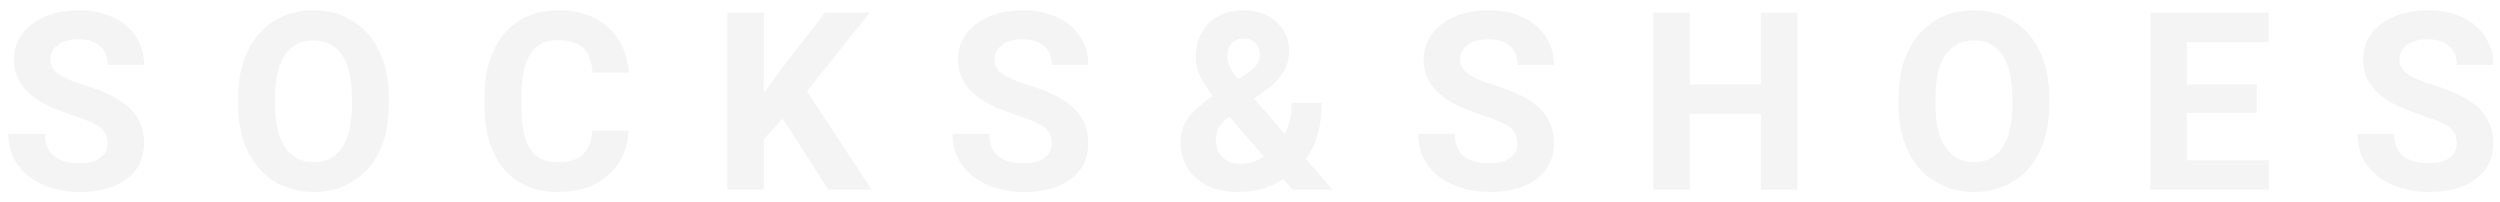
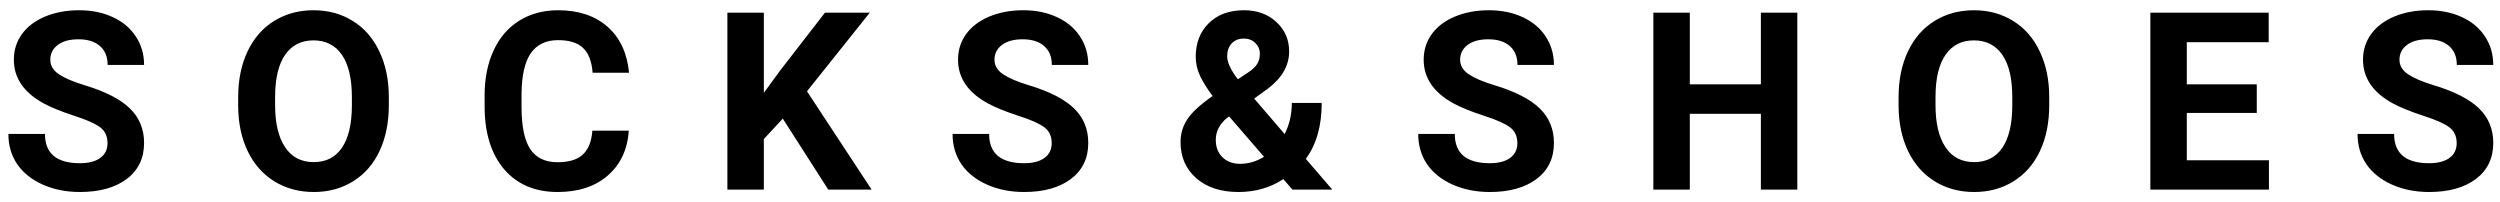
<svg width="100%" height="100%" viewBox="0 0 211 17">
-   <path d="M9.075 12.083C9.075 11.502 8.87 11.058 8.459 10.75C8.049 10.435 7.311 10.107 6.245 9.766C5.178 9.417 4.334 9.075 3.712 8.74C2.017 7.824 1.169 6.59 1.169 5.039C1.169 4.232 1.395 3.514 1.846 2.885C2.304 2.25 2.957 1.754 3.804 1.398C4.659 1.043 5.616 0.865 6.675 0.865C7.742 0.865 8.692 1.06 9.526 1.45C10.36 1.833 11.006 2.376 11.464 3.08C11.929 3.784 12.161 4.584 12.161 5.479H9.085C9.085 4.796 8.87 4.266 8.439 3.89C8.008 3.507 7.403 3.316 6.624 3.316C5.872 3.316 5.288 3.477 4.871 3.798C4.454 4.112 4.245 4.529 4.245 5.049C4.245 5.534 4.488 5.941 4.973 6.269C5.465 6.597 6.187 6.905 7.137 7.192C8.887 7.718 10.162 8.371 10.961 9.15C11.761 9.93 12.161 10.9 12.161 12.062C12.161 13.354 11.672 14.37 10.695 15.108C9.717 15.839 8.401 16.205 6.747 16.205C5.599 16.205 4.553 15.997 3.609 15.58C2.666 15.156 1.945 14.578 1.446 13.847C0.954 13.115 0.708 12.268 0.708 11.304H3.794C3.794 12.951 4.778 13.775 6.747 13.775C7.479 13.775 8.049 13.628 8.459 13.334C8.87 13.033 9.075 12.616 9.075 12.083ZM32.817 8.874C32.817 10.343 32.557 11.632 32.037 12.739C31.518 13.847 30.773 14.701 29.802 15.303C28.838 15.904 27.731 16.205 26.48 16.205C25.242 16.205 24.138 15.908 23.168 15.313C22.197 14.718 21.445 13.871 20.912 12.77C20.379 11.663 20.109 10.391 20.102 8.956V8.217C20.102 6.748 20.365 5.456 20.891 4.341C21.424 3.22 22.173 2.362 23.137 1.768C24.108 1.166 25.215 0.865 26.459 0.865C27.703 0.865 28.807 1.166 29.771 1.768C30.742 2.362 31.49 3.22 32.017 4.341C32.55 5.456 32.817 6.744 32.817 8.207V8.874ZM29.699 8.197C29.699 6.631 29.419 5.442 28.859 4.628C28.298 3.815 27.498 3.408 26.459 3.408C25.427 3.408 24.631 3.812 24.07 4.618C23.509 5.418 23.226 6.594 23.219 8.146V8.874C23.219 10.398 23.499 11.581 24.06 12.421C24.62 13.262 25.427 13.683 26.48 13.683C27.512 13.683 28.305 13.279 28.859 12.473C29.412 11.659 29.693 10.477 29.699 8.925V8.197ZM53.072 11.027C52.956 12.633 52.361 13.898 51.288 14.821C50.222 15.744 48.813 16.205 47.063 16.205C45.149 16.205 43.642 15.562 42.541 14.277C41.448 12.985 40.901 11.215 40.901 8.966V8.053C40.901 6.618 41.154 5.353 41.66 4.259C42.165 3.166 42.887 2.328 43.823 1.747C44.767 1.159 45.86 0.865 47.104 0.865C48.827 0.865 50.215 1.327 51.267 2.25C52.32 3.172 52.929 4.468 53.093 6.136H50.017C49.941 5.172 49.671 4.475 49.206 4.044C48.748 3.606 48.048 3.388 47.104 3.388C46.079 3.388 45.31 3.757 44.797 4.495C44.291 5.227 44.032 6.365 44.018 7.91V9.038C44.018 10.651 44.261 11.83 44.746 12.575C45.238 13.32 46.011 13.693 47.063 13.693C48.014 13.693 48.721 13.477 49.186 13.047C49.658 12.609 49.928 11.936 49.996 11.027H53.072ZM66.068 10.012L64.468 11.734V16H61.392V1.07H64.468V7.838L65.822 5.982L69.626 1.07H73.41L68.109 7.705L73.564 16H69.903L66.068 10.012ZM88.764 12.083C88.764 11.502 88.559 11.058 88.149 10.75C87.739 10.435 87 10.107 85.934 9.766C84.868 9.417 84.023 9.075 83.401 8.74C81.706 7.824 80.858 6.59 80.858 5.039C80.858 4.232 81.084 3.514 81.535 2.885C81.993 2.25 82.646 1.754 83.493 1.398C84.348 1.043 85.305 0.865 86.365 0.865C87.431 0.865 88.381 1.06 89.215 1.45C90.049 1.833 90.695 2.376 91.153 3.08C91.618 3.784 91.85 4.584 91.85 5.479H88.774C88.774 4.796 88.559 4.266 88.128 3.89C87.698 3.507 87.093 3.316 86.313 3.316C85.561 3.316 84.977 3.477 84.56 3.798C84.143 4.112 83.934 4.529 83.934 5.049C83.934 5.534 84.177 5.941 84.662 6.269C85.155 6.597 85.876 6.905 86.826 7.192C88.576 7.718 89.851 8.371 90.651 9.15C91.451 9.93 91.85 10.9 91.85 12.062C91.85 13.354 91.362 14.37 90.384 15.108C89.406 15.839 88.091 16.205 86.436 16.205C85.288 16.205 84.242 15.997 83.299 15.58C82.355 15.156 81.634 14.578 81.135 13.847C80.643 13.115 80.397 12.268 80.397 11.304H83.483C83.483 12.951 84.468 13.775 86.436 13.775C87.168 13.775 87.739 13.628 88.149 13.334C88.559 13.033 88.764 12.616 88.764 12.083ZM99.637 11.98C99.637 11.29 99.829 10.651 100.211 10.063C100.601 9.475 101.312 8.822 102.344 8.104C101.9 7.51 101.551 6.953 101.298 6.433C101.045 5.907 100.919 5.36 100.919 4.792C100.919 3.63 101.285 2.687 102.016 1.962C102.754 1.231 103.746 0.865 104.99 0.865C106.104 0.865 107.017 1.197 107.728 1.86C108.445 2.523 108.804 3.35 108.804 4.341C108.804 5.531 108.203 6.58 107 7.489L105.851 8.32L108.425 11.314C108.828 10.521 109.03 9.646 109.03 8.689H111.552C111.552 10.63 111.104 12.203 110.209 13.406L112.444 16H109.081L108.312 15.118C107.211 15.843 105.947 16.205 104.518 16.205C103.042 16.205 101.859 15.819 100.97 15.046C100.082 14.267 99.637 13.245 99.637 11.98ZM104.662 13.826C105.373 13.826 106.046 13.628 106.682 13.231L103.739 9.827L103.523 9.981C102.915 10.501 102.611 11.112 102.611 11.816C102.611 12.411 102.799 12.896 103.175 13.273C103.558 13.642 104.053 13.826 104.662 13.826ZM103.575 4.751C103.575 5.264 103.875 5.91 104.477 6.689L105.267 6.167C105.67 5.907 105.947 5.654 106.097 5.408C106.254 5.162 106.333 4.868 106.333 4.526C106.333 4.184 106.207 3.887 105.954 3.634C105.701 3.381 105.376 3.254 104.979 3.254C104.556 3.254 104.214 3.391 103.954 3.665C103.701 3.938 103.575 4.3 103.575 4.751ZM128.065 12.083C128.065 11.502 127.86 11.058 127.45 10.75C127.04 10.435 126.301 10.107 125.235 9.766C124.169 9.417 123.324 9.075 122.702 8.74C121.007 7.824 120.159 6.59 120.159 5.039C120.159 4.232 120.385 3.514 120.836 2.885C121.294 2.25 121.947 1.754 122.795 1.398C123.649 1.043 124.606 0.865 125.666 0.865C126.732 0.865 127.682 1.06 128.516 1.45C129.35 1.833 129.996 2.376 130.454 3.08C130.919 3.784 131.152 4.584 131.152 5.479H128.075C128.075 4.796 127.86 4.266 127.429 3.89C126.999 3.507 126.394 3.316 125.614 3.316C124.863 3.316 124.278 3.477 123.861 3.798C123.444 4.112 123.236 4.529 123.236 5.049C123.236 5.534 123.478 5.941 123.964 6.269C124.456 6.597 125.177 6.905 126.127 7.192C127.877 7.718 129.152 8.371 129.952 9.15C130.752 9.93 131.152 10.9 131.152 12.062C131.152 13.354 130.663 14.37 129.685 15.108C128.708 15.839 127.392 16.205 125.738 16.205C124.589 16.205 123.543 15.997 122.6 15.58C121.656 15.156 120.935 14.578 120.436 13.847C119.944 13.115 119.698 12.268 119.698 11.304H122.784C122.784 12.951 123.769 13.775 125.738 13.775C126.469 13.775 127.04 13.628 127.45 13.334C127.86 13.033 128.065 12.616 128.065 12.083ZM151.694 16H148.618V9.602H142.62V16H139.543V1.07H142.62V7.12H148.618V1.07H151.694V16ZM172.955 8.874C172.955 10.343 172.695 11.632 172.175 12.739C171.656 13.847 170.911 14.701 169.94 15.303C168.976 15.904 167.869 16.205 166.618 16.205C165.38 16.205 164.276 15.908 163.306 15.313C162.335 14.718 161.583 13.871 161.05 12.77C160.517 11.663 160.247 10.391 160.24 8.956V8.217C160.24 6.748 160.503 5.456 161.029 4.341C161.563 3.22 162.311 2.362 163.275 1.768C164.246 1.166 165.353 0.865 166.597 0.865C167.841 0.865 168.945 1.166 169.909 1.768C170.88 2.362 171.629 3.22 172.155 4.341C172.688 5.456 172.955 6.744 172.955 8.207V8.874ZM169.837 8.197C169.837 6.631 169.557 5.442 168.997 4.628C168.436 3.815 167.636 3.408 166.597 3.408C165.565 3.408 164.769 3.812 164.208 4.618C163.648 5.418 163.364 6.594 163.357 8.146V8.874C163.357 10.398 163.637 11.581 164.198 12.421C164.758 13.262 165.565 13.683 166.618 13.683C167.65 13.683 168.443 13.279 168.997 12.473C169.55 11.659 169.831 10.477 169.837 8.925V8.197ZM190.472 9.53H184.566V13.529H191.498V16H181.49V1.07H191.477V3.562H184.566V7.12H190.472V9.53ZM207.344 12.083C207.344 11.502 207.139 11.058 206.729 10.75C206.319 10.435 205.581 10.107 204.514 9.766C203.448 9.417 202.604 9.075 201.981 8.74C200.286 7.824 199.438 6.59 199.438 5.039C199.438 4.232 199.664 3.514 200.115 2.885C200.573 2.25 201.226 1.754 202.074 1.398C202.928 1.043 203.885 0.865 204.945 0.865C206.011 0.865 206.961 1.06 207.795 1.45C208.629 1.833 209.275 2.376 209.733 3.08C210.198 3.784 210.431 4.584 210.431 5.479H207.354C207.354 4.796 207.139 4.266 206.708 3.89C206.278 3.507 205.673 3.316 204.894 3.316C204.142 3.316 203.557 3.477 203.14 3.798C202.723 4.112 202.515 4.529 202.515 5.049C202.515 5.534 202.757 5.941 203.243 6.269C203.735 6.597 204.456 6.905 205.406 7.192C207.156 7.718 208.431 8.371 209.231 9.15C210.031 9.93 210.431 10.9 210.431 12.062C210.431 13.354 209.942 14.37 208.964 15.108C207.987 15.839 206.671 16.205 205.017 16.205C203.868 16.205 202.822 15.997 201.879 15.58C200.936 15.156 200.214 14.578 199.715 13.847C199.223 13.115 198.977 12.268 198.977 11.304H202.063C202.063 12.951 203.048 13.775 205.017 13.775C205.748 13.775 206.319 13.628 206.729 13.334C207.139 13.033 207.344 12.616 207.344 12.083Z" fill="#F4F4F4" />
+   <path d="M9.075 12.083C9.075 11.502 8.87 11.058 8.459 10.75C8.049 10.435 7.311 10.107 6.245 9.766C5.178 9.417 4.334 9.075 3.712 8.74C2.017 7.824 1.169 6.59 1.169 5.039C1.169 4.232 1.395 3.514 1.846 2.885C2.304 2.25 2.957 1.754 3.804 1.398C4.659 1.043 5.616 0.865 6.675 0.865C7.742 0.865 8.692 1.06 9.526 1.45C10.36 1.833 11.006 2.376 11.464 3.08C11.929 3.784 12.161 4.584 12.161 5.479H9.085C9.085 4.796 8.87 4.266 8.439 3.89C8.008 3.507 7.403 3.316 6.624 3.316C5.872 3.316 5.288 3.477 4.871 3.798C4.454 4.112 4.245 4.529 4.245 5.049C4.245 5.534 4.488 5.941 4.973 6.269C5.465 6.597 6.187 6.905 7.137 7.192C8.887 7.718 10.162 8.371 10.961 9.15C11.761 9.93 12.161 10.9 12.161 12.062C12.161 13.354 11.672 14.37 10.695 15.108C9.717 15.839 8.401 16.205 6.747 16.205C5.599 16.205 4.553 15.997 3.609 15.58C2.666 15.156 1.945 14.578 1.446 13.847C0.954 13.115 0.708 12.268 0.708 11.304H3.794C3.794 12.951 4.778 13.775 6.747 13.775C7.479 13.775 8.049 13.628 8.459 13.334C8.87 13.033 9.075 12.616 9.075 12.083ZM32.817 8.874C32.817 10.343 32.557 11.632 32.037 12.739C31.518 13.847 30.773 14.701 29.802 15.303C28.838 15.904 27.731 16.205 26.48 16.205C25.242 16.205 24.138 15.908 23.168 15.313C22.197 14.718 21.445 13.871 20.912 12.77C20.379 11.663 20.109 10.391 20.102 8.956V8.217C20.102 6.748 20.365 5.456 20.891 4.341C21.424 3.22 22.173 2.362 23.137 1.768C24.108 1.166 25.215 0.865 26.459 0.865C27.703 0.865 28.807 1.166 29.771 1.768C30.742 2.362 31.49 3.22 32.017 4.341C32.55 5.456 32.817 6.744 32.817 8.207V8.874ZM29.699 8.197C29.699 6.631 29.419 5.442 28.859 4.628C28.298 3.815 27.498 3.408 26.459 3.408C25.427 3.408 24.631 3.812 24.07 4.618C23.509 5.418 23.226 6.594 23.219 8.146V8.874C23.219 10.398 23.499 11.581 24.06 12.421C24.62 13.262 25.427 13.683 26.48 13.683C27.512 13.683 28.305 13.279 28.859 12.473C29.412 11.659 29.693 10.477 29.699 8.925V8.197ZM53.072 11.027C52.956 12.633 52.361 13.898 51.288 14.821C50.222 15.744 48.813 16.205 47.063 16.205C45.149 16.205 43.642 15.562 42.541 14.277C41.448 12.985 40.901 11.215 40.901 8.966V8.053C40.901 6.618 41.154 5.353 41.66 4.259C42.165 3.166 42.887 2.328 43.823 1.747C44.767 1.159 45.86 0.865 47.104 0.865C48.827 0.865 50.215 1.327 51.267 2.25C52.32 3.172 52.929 4.468 53.093 6.136H50.017C49.941 5.172 49.671 4.475 49.206 4.044C48.748 3.606 48.048 3.388 47.104 3.388C46.079 3.388 45.31 3.757 44.797 4.495C44.291 5.227 44.032 6.365 44.018 7.91V9.038C44.018 10.651 44.261 11.83 44.746 12.575C45.238 13.32 46.011 13.693 47.063 13.693C48.014 13.693 48.721 13.477 49.186 13.047C49.658 12.609 49.928 11.936 49.996 11.027H53.072ZM66.068 10.012L64.468 11.734V16H61.392V1.07H64.468V7.838L65.822 5.982L69.626 1.07H73.41L68.109 7.705L73.564 16H69.903L66.068 10.012ZM88.764 12.083C88.764 11.502 88.559 11.058 88.149 10.75C87.739 10.435 87 10.107 85.934 9.766C84.868 9.417 84.023 9.075 83.401 8.74C81.706 7.824 80.858 6.59 80.858 5.039C80.858 4.232 81.084 3.514 81.535 2.885C81.993 2.25 82.646 1.754 83.493 1.398C84.348 1.043 85.305 0.865 86.365 0.865C87.431 0.865 88.381 1.06 89.215 1.45C90.049 1.833 90.695 2.376 91.153 3.08C91.618 3.784 91.85 4.584 91.85 5.479H88.774C88.774 4.796 88.559 4.266 88.128 3.89C87.698 3.507 87.093 3.316 86.313 3.316C85.561 3.316 84.977 3.477 84.56 3.798C84.143 4.112 83.934 4.529 83.934 5.049C83.934 5.534 84.177 5.941 84.662 6.269C85.155 6.597 85.876 6.905 86.826 7.192C88.576 7.718 89.851 8.371 90.651 9.15C91.451 9.93 91.85 10.9 91.85 12.062C91.85 13.354 91.362 14.37 90.384 15.108C89.406 15.839 88.091 16.205 86.436 16.205C85.288 16.205 84.242 15.997 83.299 15.58C82.355 15.156 81.634 14.578 81.135 13.847C80.643 13.115 80.397 12.268 80.397 11.304H83.483C83.483 12.951 84.468 13.775 86.436 13.775C87.168 13.775 87.739 13.628 88.149 13.334C88.559 13.033 88.764 12.616 88.764 12.083ZM99.637 11.98C99.637 11.29 99.829 10.651 100.211 10.063C100.601 9.475 101.312 8.822 102.344 8.104C101.9 7.51 101.551 6.953 101.298 6.433C101.045 5.907 100.919 5.36 100.919 4.792C100.919 3.63 101.285 2.687 102.016 1.962C102.754 1.231 103.746 0.865 104.99 0.865C106.104 0.865 107.017 1.197 107.728 1.86C108.445 2.523 108.804 3.35 108.804 4.341C108.804 5.531 108.203 6.58 107 7.489L105.851 8.32L108.425 11.314C108.828 10.521 109.03 9.646 109.03 8.689H111.552C111.552 10.63 111.104 12.203 110.209 13.406L112.444 16H109.081L108.312 15.118C107.211 15.843 105.947 16.205 104.518 16.205C103.042 16.205 101.859 15.819 100.97 15.046C100.082 14.267 99.637 13.245 99.637 11.98ZM104.662 13.826C105.373 13.826 106.046 13.628 106.682 13.231L103.739 9.827L103.523 9.981C102.915 10.501 102.611 11.112 102.611 11.816C102.611 12.411 102.799 12.896 103.175 13.273C103.558 13.642 104.053 13.826 104.662 13.826ZM103.575 4.751C103.575 5.264 103.875 5.91 104.477 6.689L105.267 6.167C105.67 5.907 105.947 5.654 106.097 5.408C106.254 5.162 106.333 4.868 106.333 4.526C106.333 4.184 106.207 3.887 105.954 3.634C105.701 3.381 105.376 3.254 104.979 3.254C104.556 3.254 104.214 3.391 103.954 3.665C103.701 3.938 103.575 4.3 103.575 4.751ZM128.065 12.083C128.065 11.502 127.86 11.058 127.45 10.75C127.04 10.435 126.301 10.107 125.235 9.766C124.169 9.417 123.324 9.075 122.702 8.74C121.007 7.824 120.159 6.59 120.159 5.039C120.159 4.232 120.385 3.514 120.836 2.885C121.294 2.25 121.947 1.754 122.795 1.398C123.649 1.043 124.606 0.865 125.666 0.865C126.732 0.865 127.682 1.06 128.516 1.45C129.35 1.833 129.996 2.376 130.454 3.08C130.919 3.784 131.152 4.584 131.152 5.479H128.075C128.075 4.796 127.86 4.266 127.429 3.89C126.999 3.507 126.394 3.316 125.614 3.316C124.863 3.316 124.278 3.477 123.861 3.798C123.444 4.112 123.236 4.529 123.236 5.049C123.236 5.534 123.478 5.941 123.964 6.269C124.456 6.597 125.177 6.905 126.127 7.192C127.877 7.718 129.152 8.371 129.952 9.15C130.752 9.93 131.152 10.9 131.152 12.062C131.152 13.354 130.663 14.37 129.685 15.108C128.708 15.839 127.392 16.205 125.738 16.205C124.589 16.205 123.543 15.997 122.6 15.58C121.656 15.156 120.935 14.578 120.436 13.847C119.944 13.115 119.698 12.268 119.698 11.304H122.784C122.784 12.951 123.769 13.775 125.738 13.775C126.469 13.775 127.04 13.628 127.45 13.334C127.86 13.033 128.065 12.616 128.065 12.083ZM151.694 16H148.618V9.602H142.62V16H139.543V1.07H142.62V7.12H148.618V1.07H151.694V16ZM172.955 8.874C172.955 10.343 172.695 11.632 172.175 12.739C171.656 13.847 170.911 14.701 169.94 15.303C168.976 15.904 167.869 16.205 166.618 16.205C165.38 16.205 164.276 15.908 163.306 15.313C162.335 14.718 161.583 13.871 161.05 12.77C160.517 11.663 160.247 10.391 160.24 8.956V8.217C160.24 6.748 160.503 5.456 161.029 4.341C161.563 3.22 162.311 2.362 163.275 1.768C164.246 1.166 165.353 0.865 166.597 0.865C167.841 0.865 168.945 1.166 169.909 1.768C170.88 2.362 171.629 3.22 172.155 4.341C172.688 5.456 172.955 6.744 172.955 8.207V8.874ZM169.837 8.197C169.837 6.631 169.557 5.442 168.997 4.628C168.436 3.815 167.636 3.408 166.597 3.408C165.565 3.408 164.769 3.812 164.208 4.618C163.648 5.418 163.364 6.594 163.357 8.146V8.874C163.357 10.398 163.637 11.581 164.198 12.421C164.758 13.262 165.565 13.683 166.618 13.683C167.65 13.683 168.443 13.279 168.997 12.473C169.55 11.659 169.831 10.477 169.837 8.925V8.197ZM190.472 9.53H184.566V13.529H191.498V16H181.49V1.07H191.477V3.562H184.566V7.12H190.472V9.53ZM207.344 12.083C207.344 11.502 207.139 11.058 206.729 10.75C206.319 10.435 205.581 10.107 204.514 9.766C203.448 9.417 202.604 9.075 201.981 8.74C200.286 7.824 199.438 6.59 199.438 5.039C199.438 4.232 199.664 3.514 200.115 2.885C200.573 2.25 201.226 1.754 202.074 1.398C202.928 1.043 203.885 0.865 204.945 0.865C206.011 0.865 206.961 1.06 207.795 1.45C208.629 1.833 209.275 2.376 209.733 3.08C210.198 3.784 210.431 4.584 210.431 5.479H207.354C207.354 4.796 207.139 4.266 206.708 3.89C206.278 3.507 205.673 3.316 204.894 3.316C204.142 3.316 203.557 3.477 203.14 3.798C202.723 4.112 202.515 4.529 202.515 5.049C202.515 5.534 202.757 5.941 203.243 6.269C203.735 6.597 204.456 6.905 205.406 7.192C207.156 7.718 208.431 8.371 209.231 9.15C210.031 9.93 210.431 10.9 210.431 12.062C210.431 13.354 209.942 14.37 208.964 15.108C207.987 15.839 206.671 16.205 205.017 16.205C203.868 16.205 202.822 15.997 201.879 15.58C200.936 15.156 200.214 14.578 199.715 13.847C199.223 13.115 198.977 12.268 198.977 11.304H202.063C202.063 12.951 203.048 13.775 205.017 13.775C205.748 13.775 206.319 13.628 206.729 13.334C207.139 13.033 207.344 12.616 207.344 12.083Z" />
</svg>
